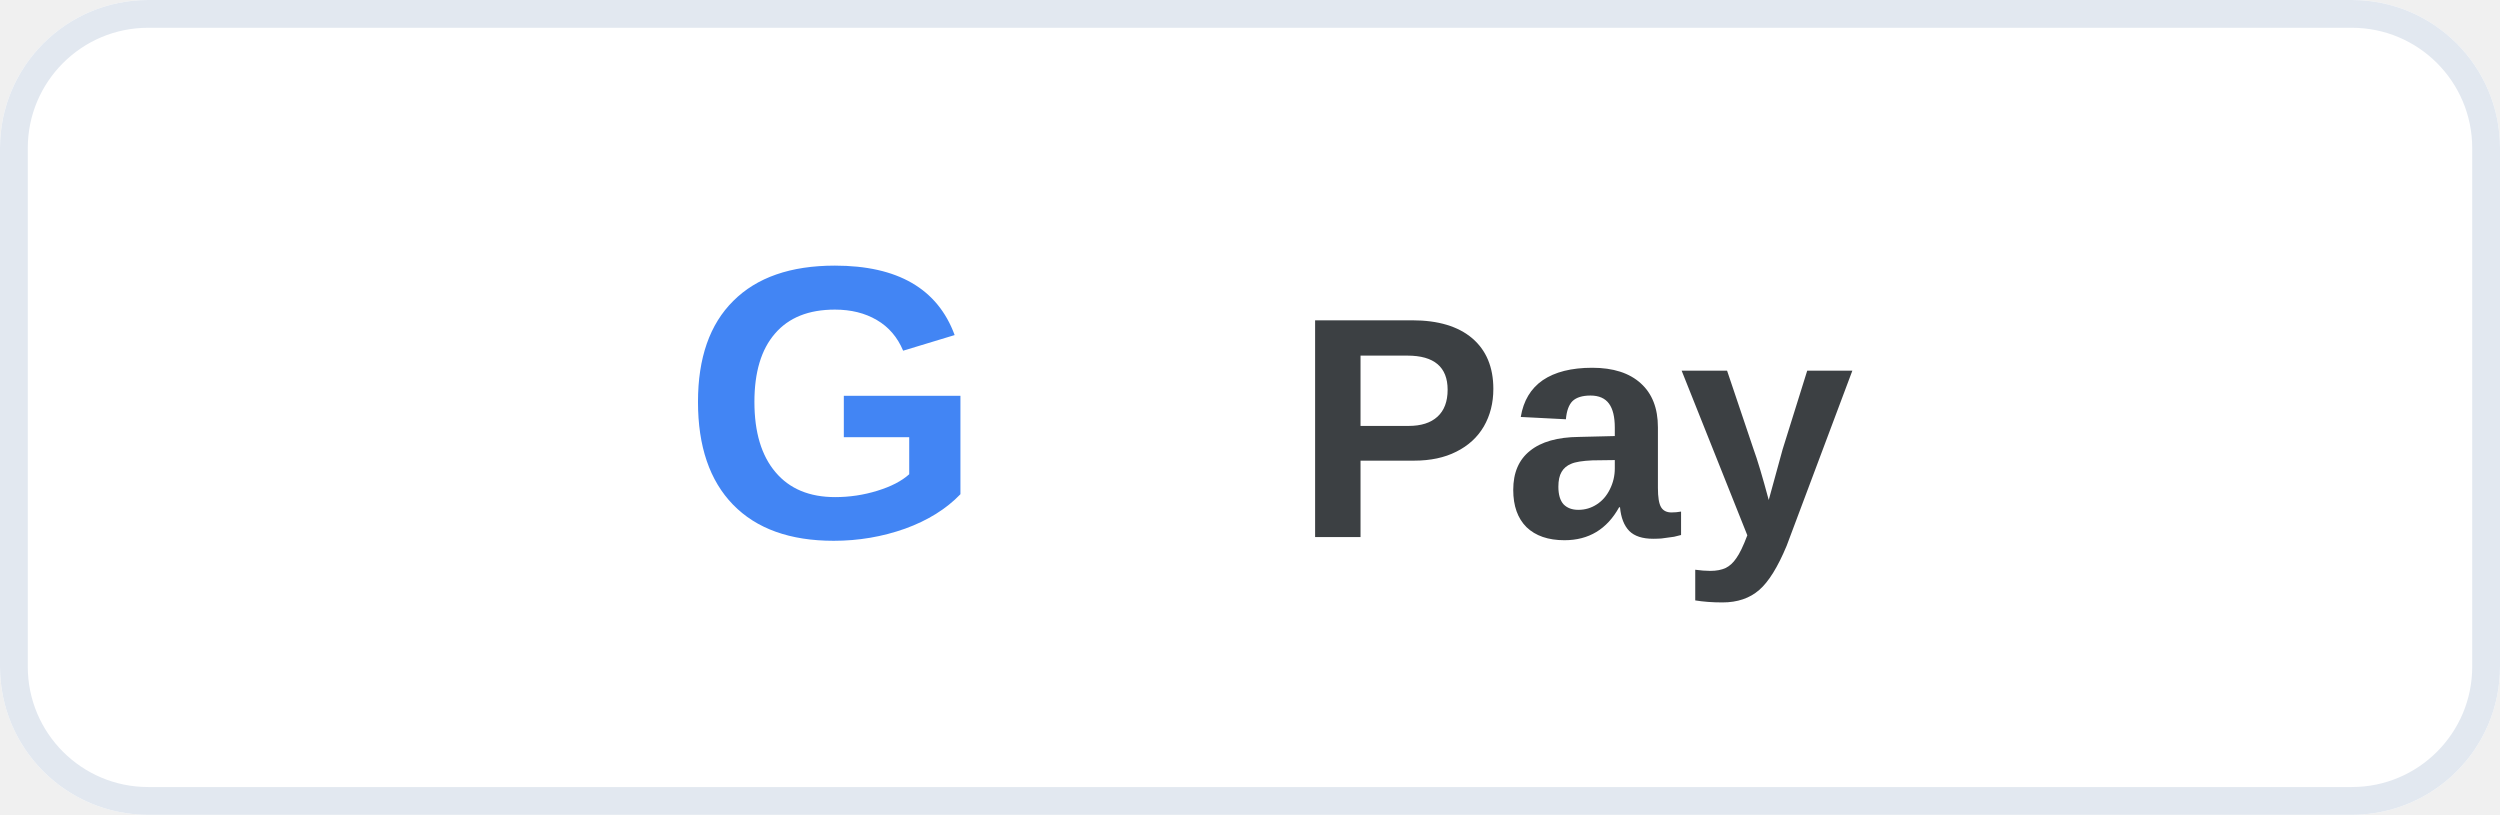
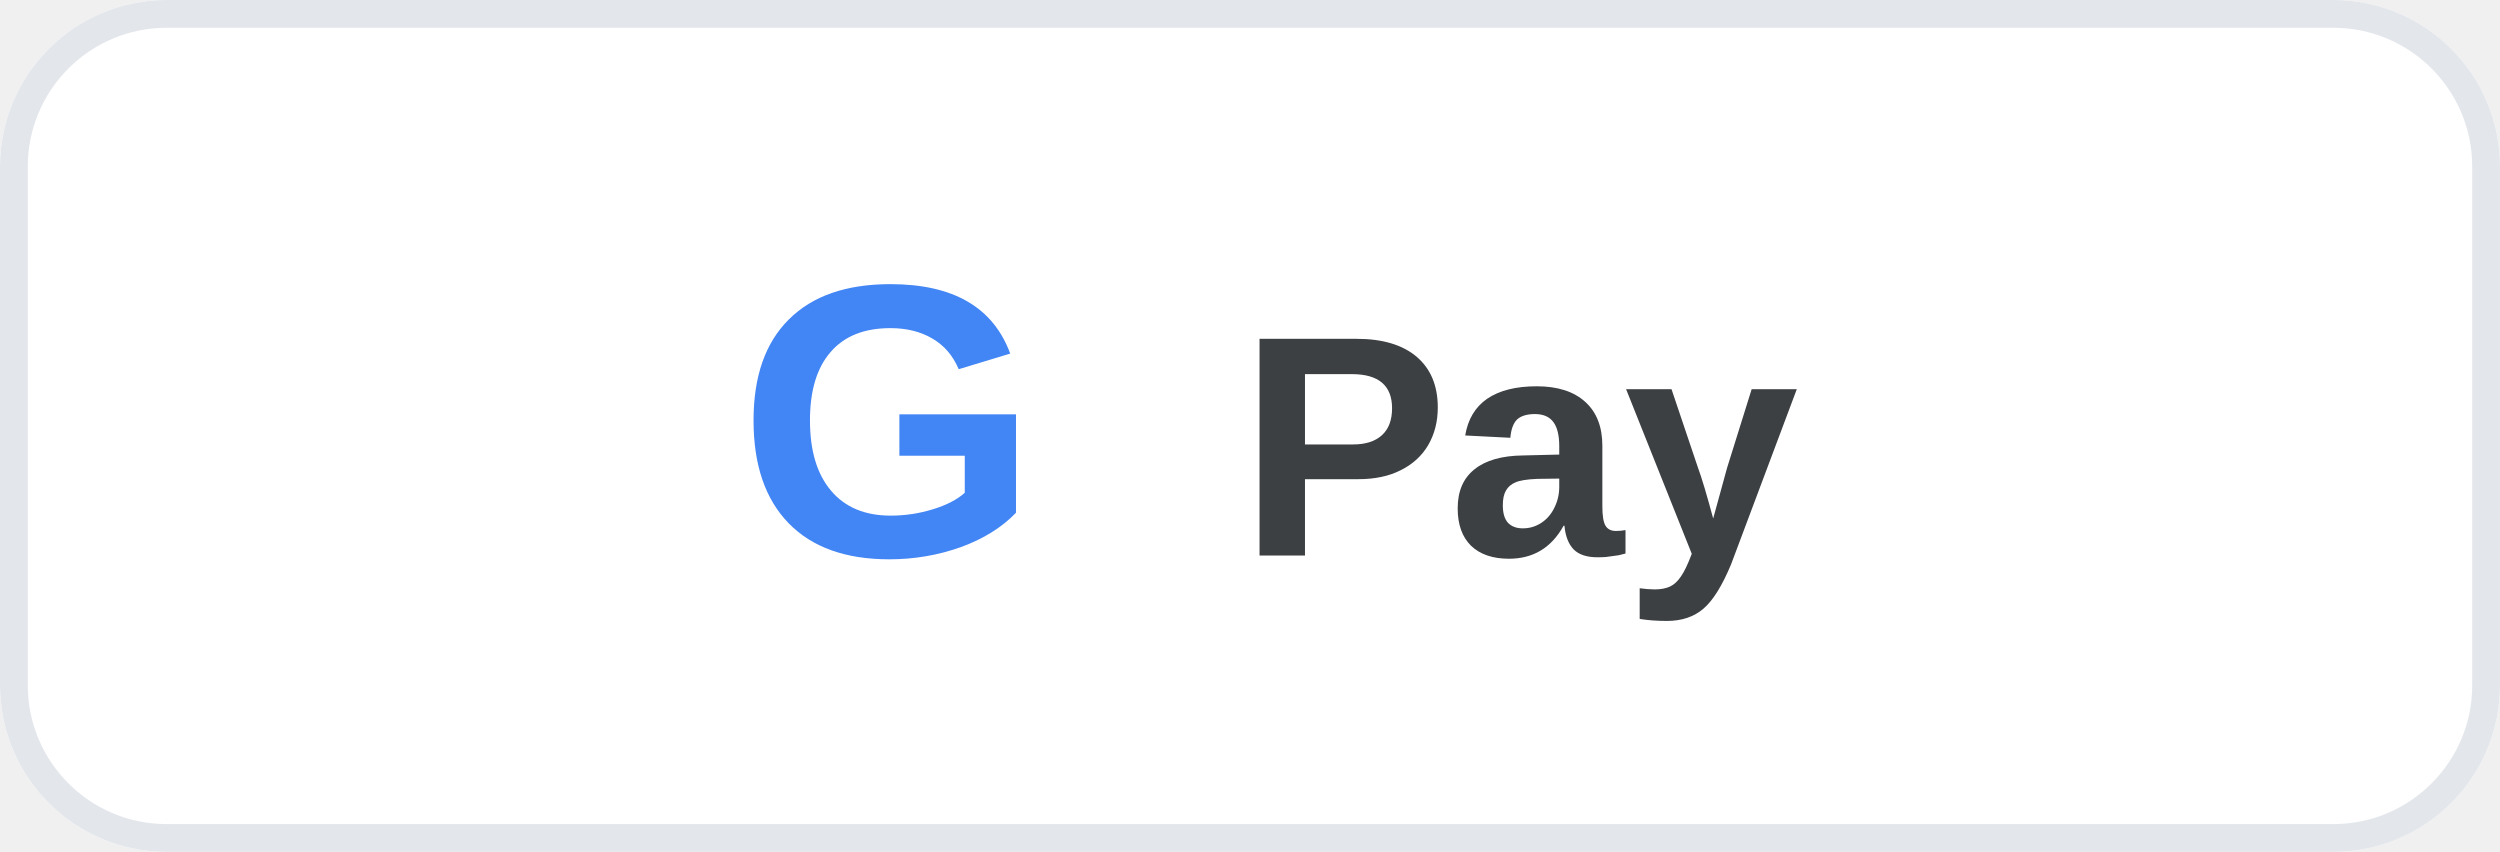
- <svg xmlns="http://www.w3.org/2000/svg" viewBox="0 0 135 44">
-   <rect width="135" height="44" rx="8" fill="#fff" />
-   <rect x=".75" y=".75" width="133.5" height="42.5" rx="7.25" fill="none" stroke="#E2E8F0" stroke-width="1.5" />
-   <text x="45" y="29" text-anchor="middle" font-family="Arial,sans-serif" font-size="21" font-weight="900" fill="#4285F4">G</text>
-   <text x="85" y="29" text-anchor="middle" font-family="Arial,sans-serif" font-size="17" font-weight="700" fill="#3C4043">Pay</text>
+ <svg xmlns="http://www.w3.org/2000/svg" viewBox="0 0 135 46">
+   <rect width="135" height="46" rx="9" fill="#fff" />
+   <rect x=".75" y=".75" width="133.5" height="44.5" rx="8.25" fill="none" stroke="#E3E6EB" stroke-width="1.5" />
+   <text x="48" y="30" text-anchor="middle" font-family="Arial,Helvetica,sans-serif" font-size="21" font-weight="900" fill="#4285F4">G</text>
+   <text x="82" y="30" text-anchor="middle" font-family="Arial,Helvetica,sans-serif" font-size="17" font-weight="700" fill="#3C4043">Pay</text>
</svg>
